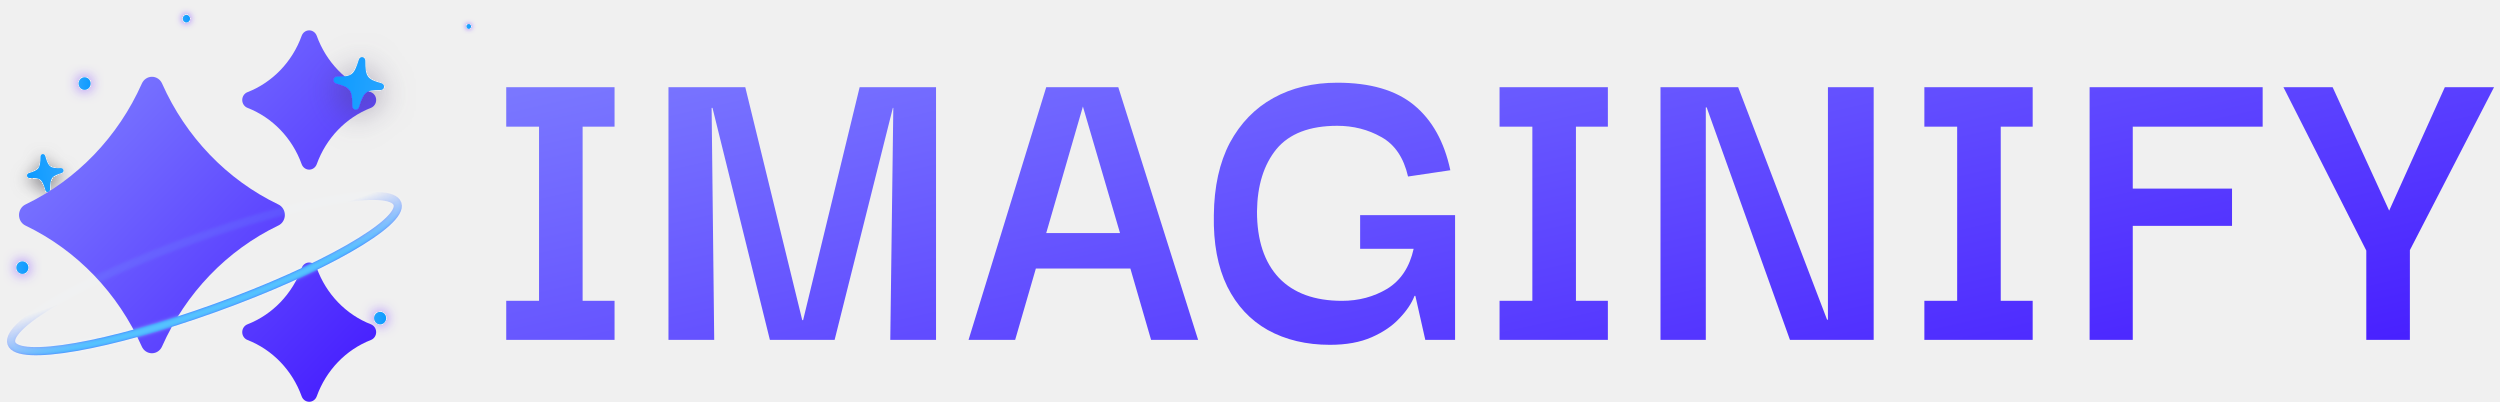
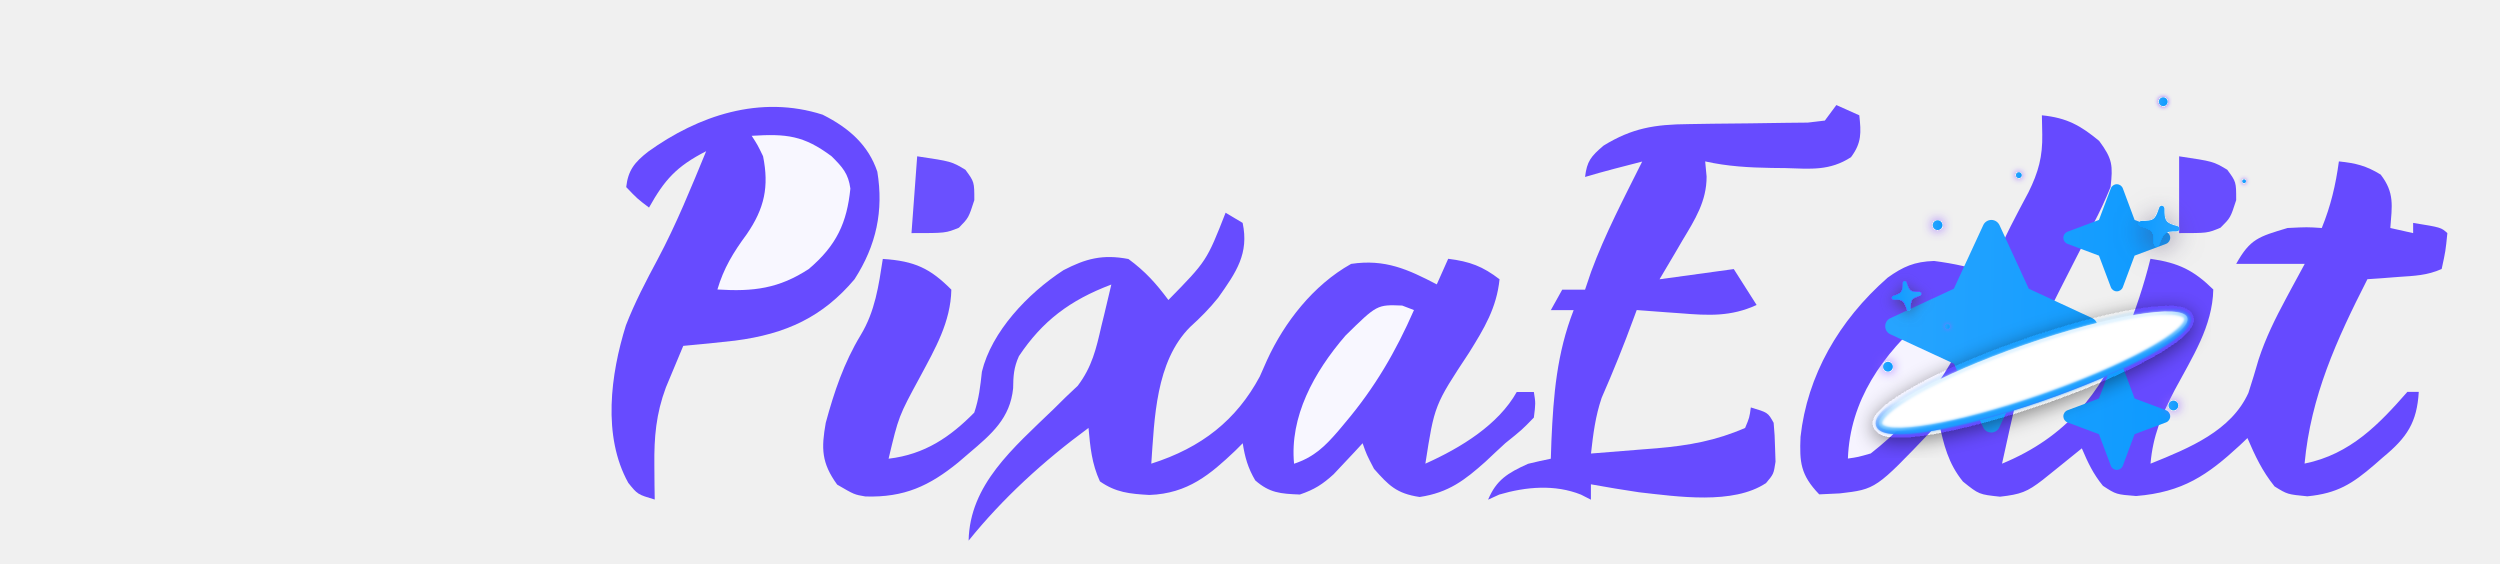
- <svg xmlns="http://www.w3.org/2000/svg" width="168" height="27" viewBox="0 0 168 27" fill="none">
-   <path d="M41.298 20.216V22.84H34.019V20.216H36.223V8.514H34.019V5.86H41.298V8.514H39.152V20.216H41.298ZM44.921 22.84V5.86H50.083L53.911 21.513H53.969L57.768 5.86H62.901V22.84H59.827L60.03 7.247H60.001L56.086 22.84H51.736L47.879 7.247H47.821L47.995 22.84H44.921ZM65.086 22.84L70.306 5.86H75.149L80.514 22.84H77.353L75.961 18.045H69.61L68.218 22.84H65.086ZM72.771 7.157L70.306 15.662H75.265L72.771 7.157ZM89.371 23.172C87.786 23.172 86.394 22.84 85.195 22.177C84.016 21.513 83.107 20.538 82.469 19.251C81.831 17.944 81.532 16.346 81.57 14.456C81.59 12.545 81.947 10.927 82.643 9.6C83.359 8.273 84.335 7.267 85.572 6.584C86.81 5.9 88.24 5.558 89.864 5.558C92.088 5.558 93.808 6.061 95.026 7.066C96.244 8.072 97.056 9.529 97.462 11.44L94.62 11.862C94.33 10.595 93.731 9.71 92.822 9.208C91.933 8.705 90.947 8.454 89.864 8.454C88.008 8.454 86.645 8.976 85.775 10.022C84.925 11.068 84.49 12.465 84.47 14.214C84.47 16.145 84.963 17.632 85.949 18.678C86.935 19.703 88.347 20.216 90.183 20.216C91.305 20.216 92.32 19.945 93.228 19.402C94.137 18.839 94.727 17.944 94.997 16.718H91.401V14.456H97.781V22.84H95.78L95.113 19.884H95.055C94.862 20.387 94.523 20.89 94.04 21.392C93.576 21.895 92.958 22.317 92.184 22.659C91.411 23.001 90.473 23.172 89.371 23.172ZM108.049 20.216V22.84H100.77V20.216H102.974V8.514H100.77V5.86H108.049V8.514H105.903V20.216H108.049ZM122.837 5.86H125.911V22.84H120.285L114.688 7.217H114.63V22.84H111.585V5.86H116.805L122.779 21.483H122.837V5.86ZM136.596 20.216V22.84H129.317V20.216H131.521V8.514H129.317V5.86H136.596V8.514H134.45V20.216H136.596ZM143.322 22.84H140.422V5.86H152.051V8.514H143.322V12.676H149.992V15.179H143.322V22.84ZM159.015 22.84V16.838L153.447 5.86H156.753L160.552 14.154L164.293 5.86H167.599L161.944 16.808V22.84H159.015Z" fill="url(#paint0_linear_2164_2166)" />
-   <g filter="url(#filter0_d_2164_2166)">
-     <path d="M31.499 1.941C31.585 1.941 31.655 1.868 31.655 1.778C31.655 1.688 31.585 1.615 31.499 1.615C31.412 1.615 31.342 1.688 31.342 1.778C31.342 1.868 31.412 1.941 31.499 1.941Z" fill="url(#paint1_linear_2164_2166)" />
-   </g>
-   <g filter="url(#filter1_d_2164_2166)">
-     <path d="M5.684 6.038C5.909 6.038 6.09 5.849 6.09 5.616C6.09 5.383 5.909 5.193 5.684 5.193C5.46 5.193 5.278 5.383 5.278 5.616C5.278 5.849 5.46 6.038 5.684 6.038Z" fill="url(#paint2_linear_2164_2166)" />
-   </g>
-   <g filter="url(#filter2_d_2164_2166)">
-     <path d="M1.502 18.406C1.726 18.406 1.908 18.217 1.908 17.984C1.908 17.751 1.726 17.562 1.502 17.562C1.278 17.562 1.096 17.751 1.096 17.984C1.096 18.217 1.278 18.406 1.502 18.406Z" fill="url(#paint3_linear_2164_2166)" />
-   </g>
-   <g filter="url(#filter3_d_2164_2166)">
-     <path d="M25.543 21.802C25.767 21.802 25.949 21.613 25.949 21.379C25.949 21.146 25.767 20.957 25.543 20.957C25.319 20.957 25.137 21.146 25.137 21.379C25.137 21.613 25.319 21.802 25.543 21.802Z" fill="url(#paint4_linear_2164_2166)" />
-   </g>
-   <g filter="url(#filter4_d_2164_2166)">
-     <path d="M6.528 14.652C6.614 14.652 6.684 14.579 6.684 14.489C6.684 14.399 6.614 14.326 6.528 14.326C6.441 14.326 6.371 14.399 6.371 14.489C6.371 14.579 6.441 14.652 6.528 14.652Z" fill="url(#paint5_linear_2164_2166)" />
-   </g>
-   <g filter="url(#filter5_d_2164_2166)">
-     <path d="M12.524 1.512C12.66 1.512 12.77 1.397 12.77 1.256C12.77 1.115 12.66 1 12.524 1C12.388 1 12.278 1.115 12.278 1.256C12.278 1.397 12.388 1.512 12.524 1.512Z" fill="url(#paint6_linear_2164_2166)" />
-   </g>
-   <g filter="url(#filter6_d_2164_2166)">
-     <path d="M3.228 12.906C3.148 12.919 3.073 12.868 3.049 12.783C2.828 12.029 2.711 11.937 1.985 11.965C1.902 11.967 1.828 11.906 1.816 11.823C1.804 11.739 1.856 11.659 1.936 11.634C2.63 11.42 2.705 11.316 2.722 10.526C2.724 10.438 2.779 10.367 2.857 10.354C2.939 10.342 3.012 10.393 3.038 10.477C3.257 11.231 3.374 11.322 4.099 11.295C4.185 11.293 4.257 11.352 4.269 11.438C4.281 11.521 4.231 11.6 4.149 11.626C3.454 11.842 3.38 11.945 3.365 12.735C3.361 12.824 3.305 12.894 3.228 12.906Z" fill="url(#paint7_linear_2164_2166)" />
-   </g>
-   <path d="M16.63 6.194C16.419 6.276 16.278 6.486 16.278 6.72C16.278 6.954 16.419 7.164 16.63 7.247C18.313 7.903 19.641 9.284 20.272 11.034C20.352 11.254 20.553 11.4 20.778 11.4C21.003 11.4 21.205 11.254 21.285 11.034C21.916 9.284 23.244 7.903 24.927 7.247C25.138 7.164 25.278 6.954 25.278 6.72C25.278 6.486 25.138 6.276 24.927 6.194C23.244 5.537 21.916 4.156 21.285 2.406C21.205 2.186 21.003 2.04 20.778 2.04C20.553 2.04 20.352 2.186 20.272 2.406C19.641 4.156 18.313 5.537 16.63 6.194ZM10.892 5.613C10.771 5.336 10.503 5.16 10.213 5.16C9.922 5.16 9.655 5.336 9.533 5.613C7.936 9.2 5.164 12.082 1.714 13.74C1.447 13.867 1.278 14.145 1.278 14.452C1.278 14.759 1.447 15.032 1.714 15.159C5.163 16.815 7.937 19.698 9.528 23.285C9.65 23.563 9.917 23.739 10.208 23.739C10.499 23.739 10.766 23.563 10.888 23.285C12.482 19.695 15.254 16.812 18.706 15.154C18.974 15.027 19.142 14.749 19.142 14.447C19.142 14.145 18.974 13.867 18.706 13.74C15.257 12.085 12.485 9.2 10.892 5.613ZM20.272 18.006C19.641 19.756 18.313 21.137 16.63 21.794C16.419 21.876 16.278 22.086 16.278 22.32C16.278 22.554 16.419 22.764 16.63 22.846C18.313 23.503 19.641 24.884 20.272 26.634C20.352 26.854 20.553 27 20.778 27C21.003 27 21.205 26.854 21.285 26.634C21.916 24.884 23.244 23.503 24.927 22.846C25.138 22.764 25.278 22.554 25.278 22.32C25.278 22.086 25.138 21.876 24.927 21.794C23.244 21.137 21.916 19.756 21.285 18.006C21.205 17.786 21.003 17.64 20.778 17.64C20.553 17.64 20.352 17.786 20.272 18.006Z" fill="url(#paint8_linear_2164_2166)" />
-   <path d="M12.972 16.086C5.808 18.673 0.343 21.799 0.766 23.067C1.19 24.334 7.341 23.264 14.505 20.677C21.669 18.089 27.133 14.964 26.71 13.696C26.287 12.428 20.136 13.498 12.972 16.086Z" stroke="url(#paint9_linear_2164_2166)" stroke-width="0.549" />
-   <g style="mix-blend-mode:screen" filter="url(#filter7_f_2164_2166)">
-     <path d="M12.972 16.085C5.808 18.673 0.343 21.799 0.766 23.066C1.19 24.334 7.341 23.264 14.505 20.677C21.669 18.089 27.133 14.963 26.71 13.696C26.287 12.428 20.136 13.498 12.972 16.085Z" stroke="url(#paint10_linear_2164_2166)" stroke-width="0.549" />
-   </g>
-   <g filter="url(#filter8_d_2164_2166)">
-     <path d="M23.872 7.362C23.762 7.345 23.683 7.247 23.684 7.126C23.679 6.038 23.559 5.869 22.591 5.606C22.479 5.575 22.405 5.463 22.421 5.348C22.437 5.232 22.536 5.149 22.652 5.148C23.65 5.152 23.789 5.046 24.113 4.009C24.149 3.894 24.248 3.823 24.357 3.839C24.469 3.856 24.547 3.954 24.549 4.076C24.551 5.161 24.67 5.33 25.637 5.593C25.752 5.627 25.825 5.735 25.808 5.853C25.793 5.968 25.696 6.051 25.577 6.051C24.577 6.05 24.441 6.155 24.119 7.192C24.08 7.308 23.979 7.378 23.872 7.362Z" fill="url(#paint11_linear_2164_2166)" />
+ <svg xmlns="http://www.w3.org/2000/svg" xmlns:xlink="http://www.w3.org/1999/xlink" width="333" height="75" viewBox="0 35 333 35" version="1.1">
+   <g class="layer">
+     <rect fill="#ffffff" height="154" id="svg_36" width="344" x="-441.5" y="64.7" />
+     <g id="svg_49">
+       <g id="svg_37" transform="matrix(1 0 0 1 0 0)">
+         <path d="m272,30.36c3.35,0.34 5.13,1.37 7.61,3.41c1.8,2.43 1.83,3.28 1.52,6.14c-0.71,1.73 -1.45,3.33 -2.33,4.99c-0.49,0.97 -0.98,1.94 -1.47,2.91c-0.25,0.49 -0.51,0.99 -0.77,1.5c-6.78,13.27 -6.78,13.27 -9.89,27.45c8.65,-3.57 13.07,-9.4 16.42,-17.1c1.37,-3.34 2.49,-6.72 3.35,-10.19c3.76,0.54 5.76,1.53 8.37,4.09c-0.1,4.92 -2.81,9.03 -5.14,13.39c-1.74,3.33 -2.91,6.13 -3.22,9.81c5.26,-2.11 10.75,-4.39 13.04,-9.43c0.48,-1.48 0.93,-2.97 1.36,-4.46c0.94,-2.87 2.23,-5.47 3.67,-8.15c0.24,-0.46 0.49,-0.91 0.74,-1.38c0.57,-1.06 1.15,-2.12 1.73,-3.19c-3.01,0 -6.02,0 -9.13,0c1.86,-3.34 2.98,-3.62 6.84,-4.78c2.62,-0.13 2.62,-0.13 4.56,0c1.2,-2.95 1.86,-5.75 2.28,-8.87c2.27,0.23 3.66,0.59 5.56,1.75c1.89,2.44 1.51,4.2 1.29,7.12c1.51,0.34 1.51,0.34 3.04,0.68c0,-0.45 0,-0.9 0,-1.36c3.71,0.6 3.71,0.6 4.56,1.36c-0.24,2.39 -0.24,2.39 -0.76,4.78c-1.95,0.87 -3.63,0.91 -5.8,1.06c-1.15,0.09 -1.15,0.09 -2.31,0.18c-0.59,0.04 -1.18,0.08 -1.78,0.12c-4.12,8.08 -7.54,15.61 -8.37,24.56c6.13,-1.24 9.95,-5.29 13.69,-9.55c0.5,0 1,0 1.52,0c-0.24,4.06 -1.55,6.07 -4.8,8.74c-0.37,0.33 -0.75,0.66 -1.13,0.99c-2.91,2.5 -4.91,3.79 -8.91,4.18c-2.66,-0.26 -2.66,-0.26 -4.37,-1.32c-1.66,-2.07 -2.59,-4.07 -3.61,-6.44c-0.34,0.32 -0.68,0.64 -1.03,0.98c-4.28,3.95 -7.59,6.24 -13.8,6.74c-2.66,-0.21 -2.66,-0.21 -4.42,-1.36c-1.32,-1.62 -2.02,-3.13 -2.81,-4.99c-0.48,0.39 -0.95,0.77 -1.45,1.17c-0.62,0.5 -1.24,1 -1.88,1.52c-0.62,0.5 -1.24,1 -1.88,1.51c-2.09,1.61 -2.91,1.92 -5.68,2.24c-2.81,-0.3 -2.81,-0.3 -4.94,-2.01c-1.98,-2.44 -2.56,-4.91 -3.19,-7.85c-0.49,0.53 -0.49,0.53 -1,1.07c-7.42,7.79 -7.42,7.79 -12.21,8.35c-1.36,0.07 -1.36,0.07 -2.75,0.13c-2.51,-2.61 -2.63,-4.31 -2.49,-7.66c0.89,-8.13 5.08,-15.49 11.61,-21.21c2.07,-1.47 3.54,-2.13 6.18,-2.22c2.68,0.35 5,0.85 7.51,1.75c0.21,-0.58 0.4,-1.17 0.62,-1.77c1.22,-3.16 2.84,-6.11 4.45,-9.14c1.33,-2.69 1.88,-4.76 1.83,-7.69c-0.02,-0.85 -0.03,-1.69 -0.05,-2.56z" fill="#664AFF" id="svg_2" />
+         <path d="m163.24,43.33c0.75,0.45 1.51,0.9 2.28,1.36c0.86,4.09 -0.83,6.54 -3.26,9.97c-1.16,1.44 -2.34,2.63 -3.73,3.89c-4.62,4.61 -4.75,12.28 -5.18,18.21c6.74,-2.14 11.35,-5.83 14.45,-11.6c0.33,-0.74 0.66,-1.49 1,-2.26c2.28,-4.93 6.09,-9.91 11.17,-12.75c4.53,-0.68 7.59,0.74 11.41,2.73c0.5,-1.13 1,-2.25 1.52,-3.41c2.91,0.36 4.61,1.02 6.84,2.73c-0.39,3.81 -2.04,6.54 -4.08,9.81c-4.59,6.95 -4.59,6.95 -5.8,14.75c4.74,-2.12 9.73,-5.19 12.17,-9.55c0.75,0 1.51,0 2.28,0c0.24,1.49 0.24,1.49 0,3.41c-1.57,1.62 -1.57,1.62 -3.8,3.41c-0.89,0.82 -1.78,1.64 -2.66,2.48c-2.72,2.42 -4.88,4.11 -8.75,4.69c-3.11,-0.46 -4.14,-1.57 -6.08,-3.75c-1,-1.92 -1,-1.92 -1.52,-3.41c-0.35,0.38 -0.7,0.76 -1.06,1.15c-0.46,0.49 -0.94,0.99 -1.41,1.5c-0.46,0.48 -0.92,0.98 -1.39,1.48c-1.47,1.34 -2.56,2.04 -4.5,2.7c-2.62,-0.1 -4.03,-0.22 -5.94,-1.88c-0.98,-1.66 -1.38,-3.1 -1.67,-4.95c-0.32,0.32 -0.65,0.64 -0.98,0.98c-3.32,3.15 -6.33,5.73 -11.45,5.91c-2.64,-0.15 -4.47,-0.33 -6.59,-1.81c-1.09,-2.37 -1.29,-4.57 -1.52,-7.12c-5.98,4.39 -11.44,9.39 -15.97,15.01c0.15,-7.46 5.91,-12.3 11.32,-17.52c0.52,-0.52 1.06,-1.04 1.6,-1.58c0.8,-0.76 0.8,-0.76 1.62,-1.53c1.9,-2.52 2.46,-4.95 3.13,-7.89c0.13,-0.54 0.27,-1.08 0.4,-1.63c0.32,-1.32 0.63,-2.64 0.94,-3.96c-5.54,2.09 -9.2,4.88 -12.31,9.54c-0.69,1.53 -0.75,2.64 -0.77,4.28c-0.41,3.98 -2.8,6.05 -5.94,8.7c-0.69,0.59 -0.69,0.59 -1.4,1.2c-3.8,3.08 -7.13,4.67 -12.34,4.51c-1.48,-0.25 -1.48,-0.25 -3.76,-1.58c-2.11,-2.91 -2.12,-4.85 -1.52,-8.23c1.1,-4.07 2.42,-8 4.65,-11.68c1.93,-3.18 2.4,-6.61 2.95,-10.15c4.27,0.27 6.33,1.28 9.13,4.09c-0.09,4.31 -2.13,7.81 -4.18,11.64c-2.84,5.23 -2.84,5.23 -4.18,10.88c4.84,-0.57 8.22,-2.91 11.41,-6.14c0.63,-1.84 0.81,-3.54 1.02,-5.45c1.29,-5.31 6.06,-10.39 10.86,-13.52c2.97,-1.54 5.21,-2.15 8.66,-1.49c2.27,1.67 3.7,3.28 5.32,5.46c5.1,-5.2 5.1,-5.2 7.61,-11.6z" fill="#674CFF" id="svg_3" />
+         <path d="m109.6,30.29c3.53,1.77 6.08,4.07 7.26,7.58c0.85,5.19 -0.12,9.8 -3.04,14.33c-4.21,4.99 -9.08,7.29 -15.9,8.17c-2.3,0.27 -4.61,0.49 -6.91,0.7c-0.49,1.18 -0.99,2.36 -1.48,3.54c-0.27,0.66 -0.55,1.32 -0.83,1.99c-1.32,3.54 -1.58,6.63 -1.54,10.38c0.01,0.85 0.01,1.71 0.02,2.59c0.02,0.65 0.02,1.3 0.03,1.97c-2.28,-0.68 -2.28,-0.68 -3.52,-2.22c-3.47,-6.23 -2.35,-14.49 -0.32,-20.98c1.18,-3.04 2.68,-5.91 4.23,-8.8c2.49,-4.67 4.46,-9.55 6.46,-14.4c-3.98,2.03 -5.56,3.84 -7.61,7.51c-1.57,-1.19 -1.57,-1.19 -3.04,-2.73c0.25,-2.22 1.1,-3.3 2.94,-4.73c6.63,-4.76 14.89,-7.61 23.27,-4.9z" fill="#674BFF" id="svg_4" />
+         <path d="m244.62,29c1,0.45 2.01,0.9 3.04,1.36c0.24,2.29 0.34,3.64 -1.11,5.58c-2.84,1.83 -5.32,1.56 -8.73,1.45c-0.61,-0.01 -1.21,-0.01 -1.84,-0.02c-3.03,-0.05 -5.89,-0.21 -8.85,-0.87c0.06,0.67 0.12,1.34 0.19,2.03c0,3.27 -1.53,5.69 -3.23,8.51c-0.29,0.5 -0.58,1 -0.88,1.51c-0.71,1.22 -1.43,2.44 -2.16,3.65c3.26,-0.45 6.53,-0.9 9.89,-1.36c1,1.58 2.01,3.15 3.04,4.78c-3.41,1.58 -6.42,1.41 -10.12,1.11c-0.84,-0.06 -0.84,-0.06 -1.71,-0.12c-1.38,-0.1 -2.76,-0.2 -4.14,-0.31c-0.13,0.35 -0.26,0.71 -0.4,1.08c-1.31,3.58 -2.73,7.1 -4.27,10.61c-0.84,2.48 -1.13,4.84 -1.42,7.42c2.28,-0.18 4.56,-0.36 6.84,-0.55c0.64,-0.05 1.28,-0.1 1.93,-0.15c4.27,-0.37 7.89,-1.02 11.76,-2.71c0.58,-1.39 0.58,-1.39 0.76,-2.73c2.28,0.68 2.28,0.68 3.04,2.05c0.11,1.12 0.17,2.24 0.19,3.37c0.02,0.59 0.04,1.19 0.06,1.81c-0.25,1.64 -0.25,1.64 -1.26,2.84c-4.38,2.93 -11.83,1.8 -16.93,1.23c-2.14,-0.32 -4.27,-0.67 -6.4,-1.06c0,0.68 0,1.35 0,2.05c-0.65,-0.33 -0.65,-0.33 -1.31,-0.67c-3.49,-1.4 -7.35,-1.06 -10.91,-0.01c-0.73,0.34 -0.73,0.34 -1.48,0.68c1.11,-2.62 2.56,-3.53 5.32,-4.78c1.01,-0.25 2.02,-0.47 3.04,-0.68c0.03,-0.8 0.05,-1.6 0.08,-2.42c0.27,-6.03 0.71,-11.61 2.96,-17.37c-1,0 -2.01,0 -3.04,0c0.5,-0.9 1,-1.8 1.52,-2.73c1,0 2.01,0 3.04,0c0.27,-0.79 0.53,-1.58 0.81,-2.39c1.86,-5.04 4.39,-9.84 6.8,-14.67c-2.55,0.65 -5.09,1.3 -7.61,2.05c0.25,-2.07 0.75,-2.72 2.47,-4.18c3.81,-2.33 6.77,-2.82 11.37,-2.86c1.06,-0.01 2.11,-0.03 3.16,-0.05c1.65,-0.02 3.31,-0.04 4.96,-0.05c1.6,-0.01 3.2,-0.04 4.81,-0.07c0.96,-0.01 1.91,-0.02 2.9,-0.03c0.75,-0.09 1.5,-0.18 2.27,-0.27c0.5,-0.68 1,-1.35 1.52,-2.05z" fill="#674BFF" id="svg_5" />
+         <path d="m100.12,33.09c4.63,-0.29 6.94,-0.05 10.65,2.73c1.48,1.47 2.23,2.32 2.5,4.3c-0.46,4.53 -1.82,7.56 -5.54,10.71c-3.96,2.59 -7.35,3.04 -12.17,2.73c0.83,-2.82 2.11,-4.93 3.89,-7.34c2.4,-3.47 3,-6.39 2.19,-10.41c-0.73,-1.51 -0.73,-1.51 -1.52,-2.73z" fill="#F8F7FF" id="svg_6" />
+         <path d="m262.87,54.93c-1,7.57 -7.3,15.5 -13.69,20.47c-1.67,0.48 -1.67,0.48 -3.04,0.68c0.28,-7.68 4.52,-13.85 10.65,-19.11c2.35,-1.54 3.19,-2.05 6.08,-2.05z" fill="#F6F4FF" id="svg_7" />
+         <path d="m186.77,55.7c0.78,0.29 0.78,0.29 1.57,0.6c-2.4,5.48 -5.19,10.31 -9.17,15.01c-0.32,0.38 -0.65,0.76 -0.97,1.16c-1.73,1.99 -3.16,3.41 -5.83,4.3c-0.6,-6.26 2.63,-12.18 6.84,-17.06c4.21,-4.14 4.21,-4.14 7.56,-4.01z" fill="#F8F7FF" id="svg_8" />
+         <path d="m122.17,35.82c4.56,0.68 4.56,0.68 6.42,1.79c1.19,1.62 1.19,1.62 1.19,4.05c-0.76,2.35 -0.76,2.35 -2.05,3.67c-1.76,0.72 -1.76,0.72 -6.32,0.72c0.25,-3.38 0.5,-6.76 0.76,-10.24z" fill="#6A50FF" id="svg_9" />
+         <path d="m290.25,35.82c4.56,0.68 4.56,0.68 6.42,1.79c1.19,1.62 1.19,1.62 1.19,4.05c-0.76,2.35 -0.76,2.35 -2.09,3.67c-1.71,0.72 -1.71,0.72 -5.51,0.72c0,-3.38 0,-6.76 0,-10.24z" fill="#684DFF" id="svg_10" />
+       </g>
+       <use fill="#ffffff" id="svg_47" transform="matrix(1.53654 0 0 1.54021 191.55 -1.56173)" x="-113.13" xlink:href="#svg_34" y="17.78" />
+     </g>
  </g>
  <defs>
-     <filter id="filter0_d_2164_2166" x="31.001" y="1.274" width="0.996" height="1.009" filterUnits="userSpaceOnUse" color-interpolation-filters="sRGB">
-       <feFlood flood-opacity="0" result="BackgroundImageFix" />
-       <feColorMatrix in="SourceAlpha" type="matrix" values="0 0 0 0 0 0 0 0 0 0 0 0 0 0 0 0 0 0 127 0" result="hardAlpha" />
-       <feOffset />
-       <feGaussianBlur stdDeviation="0.171" />
-       <feComposite in2="hardAlpha" operator="out" />
-       <feColorMatrix type="matrix" values="0 0 0 0 0.592 0 0 0 0 0.392 0 0 0 0 1 0 0 0 1 0" />
-       <feBlend mode="normal" in2="BackgroundImageFix" result="effect1_dropShadow_2164_2166" />
-       <feBlend mode="normal" in="SourceGraphic" in2="effect1_dropShadow_2164_2166" result="shape" />
-     </filter>
-     <filter id="filter1_d_2164_2166" x="4.392" y="4.308" width="2.584" height="2.616" filterUnits="userSpaceOnUse" color-interpolation-filters="sRGB">
-       <feFlood flood-opacity="0" result="BackgroundImageFix" />
-       <feColorMatrix in="SourceAlpha" type="matrix" values="0 0 0 0 0 0 0 0 0 0 0 0 0 0 0 0 0 0 127 0" result="hardAlpha" />
-       <feOffset />
-       <feGaussianBlur stdDeviation="0.443" />
-       <feComposite in2="hardAlpha" operator="out" />
-       <feColorMatrix type="matrix" values="0 0 0 0 0.592 0 0 0 0 0.392 0 0 0 0 1 0 0 0 1 0" />
-       <feBlend mode="normal" in2="BackgroundImageFix" result="effect1_dropShadow_2164_2166" />
-       <feBlend mode="normal" in="SourceGraphic" in2="effect1_dropShadow_2164_2166" result="shape" />
-     </filter>
-     <filter id="filter2_d_2164_2166" x="0.21" y="16.676" width="2.584" height="2.616" filterUnits="userSpaceOnUse" color-interpolation-filters="sRGB">
-       <feFlood flood-opacity="0" result="BackgroundImageFix" />
-       <feColorMatrix in="SourceAlpha" type="matrix" values="0 0 0 0 0 0 0 0 0 0 0 0 0 0 0 0 0 0 127 0" result="hardAlpha" />
-       <feOffset />
-       <feGaussianBlur stdDeviation="0.443" />
-       <feComposite in2="hardAlpha" operator="out" />
-       <feColorMatrix type="matrix" values="0 0 0 0 0.592 0 0 0 0 0.392 0 0 0 0 1 0 0 0 1 0" />
-       <feBlend mode="normal" in2="BackgroundImageFix" result="effect1_dropShadow_2164_2166" />
-       <feBlend mode="normal" in="SourceGraphic" in2="effect1_dropShadow_2164_2166" result="shape" />
-     </filter>
-     <filter id="filter3_d_2164_2166" x="24.251" y="20.071" width="2.584" height="2.616" filterUnits="userSpaceOnUse" color-interpolation-filters="sRGB">
-       <feFlood flood-opacity="0" result="BackgroundImageFix" />
-       <feColorMatrix in="SourceAlpha" type="matrix" values="0 0 0 0 0 0 0 0 0 0 0 0 0 0 0 0 0 0 127 0" result="hardAlpha" />
-       <feOffset />
-       <feGaussianBlur stdDeviation="0.443" />
-       <feComposite in2="hardAlpha" operator="out" />
-       <feColorMatrix type="matrix" values="0 0 0 0 0.592 0 0 0 0 0.392 0 0 0 0 1 0 0 0 1 0" />
-       <feBlend mode="normal" in2="BackgroundImageFix" result="effect1_dropShadow_2164_2166" />
-       <feBlend mode="normal" in="SourceGraphic" in2="effect1_dropShadow_2164_2166" result="shape" />
-     </filter>
-     <filter id="filter4_d_2164_2166" x="6.03" y="13.984" width="0.996" height="1.009" filterUnits="userSpaceOnUse" color-interpolation-filters="sRGB">
-       <feFlood flood-opacity="0" result="BackgroundImageFix" />
-       <feColorMatrix in="SourceAlpha" type="matrix" values="0 0 0 0 0 0 0 0 0 0 0 0 0 0 0 0 0 0 127 0" result="hardAlpha" />
-       <feOffset />
-       <feGaussianBlur stdDeviation="0.171" />
-       <feComposite in2="hardAlpha" operator="out" />
-       <feColorMatrix type="matrix" values="0 0 0 0 0.592 0 0 0 0 0.392 0 0 0 0 1 0 0 0 1 0" />
-       <feBlend mode="normal" in2="BackgroundImageFix" result="effect1_dropShadow_2164_2166" />
-       <feBlend mode="normal" in="SourceGraphic" in2="effect1_dropShadow_2164_2166" result="shape" />
-     </filter>
-     <filter id="filter5_d_2164_2166" x="11.742" y="0.463" width="1.565" height="1.585" filterUnits="userSpaceOnUse" color-interpolation-filters="sRGB">
-       <feFlood flood-opacity="0" result="BackgroundImageFix" />
-       <feColorMatrix in="SourceAlpha" type="matrix" values="0 0 0 0 0 0 0 0 0 0 0 0 0 0 0 0 0 0 127 0" result="hardAlpha" />
-       <feOffset />
-       <feGaussianBlur stdDeviation="0.268" />
-       <feComposite in2="hardAlpha" operator="out" />
-       <feColorMatrix type="matrix" values="0 0 0 0 0.592 0 0 0 0 0.392 0 0 0 0 1 0 0 0 1 0" />
-       <feBlend mode="normal" in2="BackgroundImageFix" result="effect1_dropShadow_2164_2166" />
-       <feBlend mode="normal" in="SourceGraphic" in2="effect1_dropShadow_2164_2166" result="shape" />
-     </filter>
-     <filter id="filter6_d_2164_2166" x="0.732" y="9.553" width="4.62" height="4.719" filterUnits="userSpaceOnUse" color-interpolation-filters="sRGB">
-       <feFlood flood-opacity="0" result="BackgroundImageFix" />
-       <feColorMatrix in="SourceAlpha" type="matrix" values="0 0 0 0 0 0 0 0 0 0 0 0 0 0 0 0 0 0 127 0" result="hardAlpha" />
-       <feOffset dy="0.282" />
-       <feGaussianBlur stdDeviation="0.541" />
-       <feComposite in2="hardAlpha" operator="out" />
-       <feColorMatrix type="matrix" values="0 0 0 0 0.221 0 0 0 0 0.21 0 0 0 0 0.242 0 0 0 0.6 0" />
-       <feBlend mode="normal" in2="BackgroundImageFix" result="effect1_dropShadow_2164_2166" />
-       <feBlend mode="normal" in="SourceGraphic" in2="effect1_dropShadow_2164_2166" result="shape" />
-     </filter>
-     <filter id="filter7_f_2164_2166" x="0.216" y="12.631" width="27.044" height="11.499" filterUnits="userSpaceOnUse" color-interpolation-filters="sRGB">
-       <feFlood flood-opacity="0" result="BackgroundImageFix" />
-       <feBlend mode="normal" in="SourceGraphic" in2="BackgroundImageFix" result="shape" />
-       <feGaussianBlur stdDeviation="0.127" result="effect1_foregroundBlur_2164_2166" />
-     </filter>
-     <filter id="filter8_d_2164_2166" x="20.288" y="2.261" width="7.653" height="7.788" filterUnits="userSpaceOnUse" color-interpolation-filters="sRGB">
-       <feFlood flood-opacity="0" result="BackgroundImageFix" />
-       <feColorMatrix in="SourceAlpha" type="matrix" values="0 0 0 0 0 0 0 0 0 0 0 0 0 0 0 0 0 0 127 0" result="hardAlpha" />
-       <feOffset dy="0.555" />
-       <feGaussianBlur stdDeviation="1.065" />
-       <feComposite in2="hardAlpha" operator="out" />
-       <feColorMatrix type="matrix" values="0 0 0 0 0.297 0 0 0 0 0.244 0 0 0 0 0.404 0 0 0 0.6 0" />
-       <feBlend mode="normal" in2="BackgroundImageFix" result="effect1_dropShadow_2164_2166" />
-       <feBlend mode="normal" in="SourceGraphic" in2="effect1_dropShadow_2164_2166" result="shape" />
-     </filter>
-     <linearGradient id="paint0_linear_2164_2166" x1="32.279" y1="-4.2" x2="45.114" y2="53.252" gradientUnits="userSpaceOnUse">
-       <stop stop-color="#868CFF" />
-       <stop offset="1" stop-color="#4318FF" />
-     </linearGradient>
-     <linearGradient id="paint1_linear_2164_2166" x1="31.352" y1="1.761" x2="31.663" y2="1.768" gradientUnits="userSpaceOnUse">
-       <stop stop-color="#26A4FF" />
-       <stop offset="1" stop-color="#0D9AFF" />
-     </linearGradient>
-     <linearGradient id="paint2_linear_2164_2166" x1="5.302" y1="5.572" x2="6.11" y2="5.588" gradientUnits="userSpaceOnUse">
-       <stop stop-color="#26A4FF" />
-       <stop offset="1" stop-color="#0D9AFF" />
-     </linearGradient>
-     <linearGradient id="paint3_linear_2164_2166" x1="1.12" y1="17.94" x2="1.928" y2="17.957" gradientUnits="userSpaceOnUse">
-       <stop stop-color="#26A4FF" />
-       <stop offset="1" stop-color="#0D9AFF" />
-     </linearGradient>
-     <linearGradient id="paint4_linear_2164_2166" x1="25.161" y1="21.336" x2="25.968" y2="21.352" gradientUnits="userSpaceOnUse">
-       <stop stop-color="#26A4FF" />
-       <stop offset="1" stop-color="#0D9AFF" />
-     </linearGradient>
-     <linearGradient id="paint5_linear_2164_2166" x1="6.38" y1="14.472" x2="6.692" y2="14.478" gradientUnits="userSpaceOnUse">
-       <stop stop-color="#26A4FF" />
-       <stop offset="1" stop-color="#0D9AFF" />
-     </linearGradient>
-     <linearGradient id="paint6_linear_2164_2166" x1="12.293" y1="1.229" x2="12.782" y2="1.239" gradientUnits="userSpaceOnUse">
-       <stop stop-color="#26A4FF" />
-       <stop offset="1" stop-color="#0D9AFF" />
-     </linearGradient>
-     <linearGradient id="paint7_linear_2164_2166" x1="4.177" y1="11.317" x2="1.741" y2="11.721" gradientUnits="userSpaceOnUse">
-       <stop stop-color="#26A4FF" />
-       <stop offset="1" stop-color="#0D9AFF" />
-     </linearGradient>
-     <linearGradient id="paint8_linear_2164_2166" x1="1.278" y1="2.04" x2="26.219" y2="26.022" gradientUnits="userSpaceOnUse">
-       <stop stop-color="#868CFF" />
-       <stop offset="1" stop-color="#4318FF" />
-     </linearGradient>
-     <linearGradient id="paint9_linear_2164_2166" x1="1.183" y1="24.803" x2="0.114" y2="21.789" gradientUnits="userSpaceOnUse">
-       <stop stop-color="#3F5FFF" />
-       <stop offset="1" stop-color="#3F5FFF" stop-opacity="0" />
-     </linearGradient>
-     <linearGradient id="paint10_linear_2164_2166" x1="1.183" y1="24.802" x2="0.114" y2="21.789" gradientUnits="userSpaceOnUse">
-       <stop stop-color="#1DA0FF" />
-       <stop offset="1" stop-color="#199FFF" stop-opacity="0.13" />
-     </linearGradient>
-     <linearGradient id="paint11_linear_2164_2166" x1="25.733" y1="5.656" x2="22.352" y2="5.259" gradientUnits="userSpaceOnUse">
-       <stop stop-color="#26A4FF" />
-       <stop offset="1" stop-color="#0D9AFF" />
-     </linearGradient>
+     <symbol height="34" id="svg_34" viewBox="0 0 34 34" width="34">
+       <path d="m18.16,12.64c-0.21,0.08 -0.35,0.28 -0.35,0.51c0,0.22 0.14,0.43 0.35,0.51l2.65,0.99l1,2.65c0.08,0.21 0.28,0.35 0.5,0.35c0.23,0 0.43,-0.14 0.51,-0.35l0.99,-2.65l2.65,-0.99c0.21,-0.08 0.35,-0.29 0.35,-0.51c0,-0.23 -0.14,-0.43 -0.35,-0.51l-2.65,-0.99l-0.99,-2.65c-0.08,-0.21 -0.28,-0.35 -0.51,-0.35c-0.22,0 -0.42,0.14 -0.5,0.35l-1,2.65l-2.65,0.99zm-5.73,-0.56c-0.13,-0.26 -0.39,-0.43 -0.68,-0.43c-0.29,0 -0.56,0.17 -0.68,0.43l-2.48,5.35l-5.34,2.47c-0.27,0.12 -0.44,0.39 -0.44,0.68c0,0.3 0.17,0.56 0.44,0.68l5.35,2.47l2.46,5.35c0.12,0.26 0.39,0.43 0.68,0.43c0.29,0 0.56,-0.17 0.68,-0.43l2.47,-5.35l5.35,-2.47c0.27,-0.12 0.44,-0.39 0.44,-0.68c0,-0.29 -0.17,-0.56 -0.44,-0.68l-5.34,-2.47l-2.47,-5.35zm8.38,14.57l-2.65,0.99c-0.21,0.08 -0.35,0.28 -0.35,0.51c0,0.22 0.14,0.43 0.35,0.51l2.65,0.99l1,2.65c0.08,0.21 0.28,0.35 0.5,0.35c0.23,0 0.43,-0.14 0.51,-0.35l0.99,-2.65l2.65,-0.99c0.21,-0.08 0.35,-0.29 0.35,-0.51c0,-0.23 -0.14,-0.43 -0.35,-0.51l-2.65,-0.99l-0.99,-2.65c-0.08,-0.21 -0.28,-0.35 -0.51,-0.35c-0.22,0 -0.42,0.14 -0.5,0.35l-1,2.65z" fill="url(#svg_22)" />
+       <g filter="url(#svg_33)">
+         <ellipse cx="15.27" cy="24.36" rx="13.73" ry="2.34" stroke="url(#svg_21)" stroke-width="0.55" transform="rotate(160.848 15.2712 24.3615)" />
+         <g filter="url(#svg_32)">
+           <ellipse cx="15.27" cy="24.36" rx="13.73" ry="2.34" stroke="url(#svg_20)" stroke-width="0.55" transform="rotate(160.848 15.2712 24.3615)" />
+         </g>
+       </g>
+       <g filter="url(#svg_31)">
+         <circle cx="26.22" cy="1.72" fill="url(#svg_19)" r="0.37" />
+       </g>
+       <g filter="url(#svg_30)">
+         <circle cx="33.03" cy="8.4" fill="url(#svg_18)" r="0.16" />
+       </g>
+       <g filter="url(#svg_29)">
+         <circle cx="7.22" cy="12.09" fill="url(#svg_17)" r="0.41" />
+       </g>
+       <g filter="url(#svg_28)">
+         <circle cx="3.04" cy="23.98" fill="url(#svg_16)" r="0.41" />
+       </g>
+       <g filter="url(#svg_27)">
+         <circle cx="27.08" cy="27.24" fill="url(#svg_15)" r="0.41" />
+       </g>
+       <g filter="url(#svg_26)">
+         <circle cx="8.06" cy="20.62" fill="url(#svg_14)" r="0.16" />
+       </g>
+       <g filter="url(#svg_25)">
+         <circle cx="14.06" cy="7.89" fill="url(#svg_13)" r="0.25" />
+       </g>
+       <g filter="url(#svg_24)">
+         <path d="m25.63,13.88c-0.11,-0.01 -0.19,-0.11 -0.19,-0.23c0,-1.05 -0.12,-1.22 -1.1,-1.47c-0.11,-0.03 -0.19,-0.14 -0.17,-0.25c0.02,-0.12 0.12,-0.2 0.23,-0.2c1.01,0.01 1.15,-0.1 1.48,-1.1c0.03,-0.11 0.13,-0.18 0.24,-0.17c0.12,0.02 0.19,0.11 0.2,0.23c0,1.06 0.12,1.22 1.1,1.48c0.11,0.03 0.18,0.13 0.17,0.25c-0.02,0.11 -0.11,0.19 -0.23,0.19c-1.01,0 -1.15,0.1 -1.48,1.11c-0.04,0.11 -0.14,0.18 -0.25,0.16z" fill="url(#svg_12)" />
+       </g>
+       <g filter="url(#svg_23)">
+         <path d="m4.8,19.26c-0.08,0.01 -0.16,-0.03 -0.18,-0.12c-0.23,-0.73 -0.34,-0.82 -1.08,-0.79c-0.08,0 -0.16,-0.06 -0.17,-0.14c-0.01,-0.08 0.04,-0.16 0.12,-0.18c0.7,-0.21 0.78,-0.31 0.8,-1.08c0,-0.08 0.05,-0.15 0.13,-0.16c0.09,-0.02 0.16,0.03 0.19,0.12c0.22,0.73 0.34,0.81 1.07,0.79c0.08,0 0.16,0.05 0.17,0.14c0.01,0.08 -0.04,0.15 -0.12,0.18c-0.7,0.21 -0.78,0.31 -0.79,1.08c-0.01,0.08 -0.06,0.15 -0.14,0.16z" fill="url(#svg_11)" />
+       </g>
+       <defs>
+         <filter color-interpolation-filters="sRGB" filterUnits="userSpaceOnUse" height="13.86" id="svg_33" width="29.81" x="0.36" y="17.76">
+           <feFlood flood-opacity="0" result="BackgroundImageFix" />
+           <feColorMatrix in="SourceAlpha" result="hardAlpha" type="matrix" values="0 0 0 0 0 0 0 0 0 0 0 0 0 0 0 0 0 0 127 0" />
+           <feOffset dy="0.33" />
+           <feGaussianBlur stdDeviation="0.82" />
+           <feComposite in2="hardAlpha" operator="out" />
+           <feColorMatrix type="matrix" values="0 0 0 0 0 0 0 0 0 0 0 0 0 0 0 0 0 0 0.45 0" />
+           <feBlend in2="BackgroundImageFix" />
+           <feBlend in="SourceGraphic" in2="effect1_dropShadow_1902_1538" />
+         </filter>
+         <filter color-interpolation-filters="sRGB" filterUnits="userSpaceOnUse" height="11.09" id="svg_32" width="27.05" x="1.75" y="18.81">
+           <feFlood flood-opacity="0" result="BackgroundImageFix" />
+           <feBlend in="SourceGraphic" in2="BackgroundImageFix" />
+           <feGaussianBlur result="effect1_foregroundBlur_1902_1538" stdDeviation="0.13" />
+         </filter>
+         <filter color-interpolation-filters="sRGB" filterUnits="userSpaceOnUse" height="1.42" id="svg_31" width="1.42" x="25.51" y="1.01">
+           <feFlood flood-opacity="0" result="BackgroundImageFix" />
+           <feColorMatrix in="SourceAlpha" result="hardAlpha" type="matrix" values="0 0 0 0 0 0 0 0 0 0 0 0 0 0 0 0 0 0 127 0" />
+           <feOffset />
+           <feGaussianBlur stdDeviation="0.17" />
+           <feComposite in2="hardAlpha" operator="out" />
+           <feColorMatrix type="matrix" values="0 0 0 0 0.592 0 0 0 0 0.392 0 0 0 0 1 0 0 0 1 0" />
+           <feBlend in2="BackgroundImageFix" />
+           <feBlend in="SourceGraphic" in2="effect1_dropShadow_1902_1538" />
+         </filter>
+         <filter color-interpolation-filters="sRGB" filterUnits="userSpaceOnUse" height="1" id="svg_30" width="1" x="32.53" y="7.9">
+           <feFlood flood-opacity="0" result="BackgroundImageFix" />
+           <feColorMatrix in="SourceAlpha" result="hardAlpha" type="matrix" values="0 0 0 0 0 0 0 0 0 0 0 0 0 0 0 0 0 0 127 0" />
+           <feOffset />
+           <feGaussianBlur stdDeviation="0.17" />
+           <feComposite in2="hardAlpha" operator="out" />
+           <feColorMatrix type="matrix" values="0 0 0 0 0.592 0 0 0 0 0.392 0 0 0 0 1 0 0 0 1 0" />
+           <feBlend in2="BackgroundImageFix" />
+           <feBlend in="SourceGraphic" in2="effect1_dropShadow_1902_1538" />
+         </filter>
+         <filter color-interpolation-filters="sRGB" filterUnits="userSpaceOnUse" height="2.58" id="svg_29" width="2.58" x="5.93" y="10.79">
+           <feFlood flood-opacity="0" result="BackgroundImageFix" />
+           <feColorMatrix in="SourceAlpha" result="hardAlpha" type="matrix" values="0 0 0 0 0 0 0 0 0 0 0 0 0 0 0 0 0 0 127 0" />
+           <feOffset />
+           <feGaussianBlur stdDeviation="0.44" />
+           <feComposite in2="hardAlpha" operator="out" />
+           <feColorMatrix type="matrix" values="0 0 0 0 0.592 0 0 0 0 0.392 0 0 0 0 1 0 0 0 1 0" />
+           <feBlend in2="BackgroundImageFix" />
+           <feBlend in="SourceGraphic" in2="effect1_dropShadow_1902_1538" />
+         </filter>
+         <filter color-interpolation-filters="sRGB" filterUnits="userSpaceOnUse" height="2.58" id="svg_28" width="2.58" x="1.74" y="22.69">
+           <feFlood flood-opacity="0" result="BackgroundImageFix" />
+           <feColorMatrix in="SourceAlpha" result="hardAlpha" type="matrix" values="0 0 0 0 0 0 0 0 0 0 0 0 0 0 0 0 0 0 127 0" />
+           <feOffset />
+           <feGaussianBlur stdDeviation="0.44" />
+           <feComposite in2="hardAlpha" operator="out" />
+           <feColorMatrix type="matrix" values="0 0 0 0 0.592 0 0 0 0 0.392 0 0 0 0 1 0 0 0 1 0" />
+           <feBlend in2="BackgroundImageFix" />
+           <feBlend in="SourceGraphic" in2="effect1_dropShadow_1902_1538" />
+         </filter>
+         <filter color-interpolation-filters="sRGB" filterUnits="userSpaceOnUse" height="2.58" id="svg_27" width="2.58" x="25.78" y="25.95">
+           <feFlood flood-opacity="0" result="BackgroundImageFix" />
+           <feColorMatrix in="SourceAlpha" result="hardAlpha" type="matrix" values="0 0 0 0 0 0 0 0 0 0 0 0 0 0 0 0 0 0 127 0" />
+           <feOffset />
+           <feGaussianBlur stdDeviation="0.44" />
+           <feComposite in2="hardAlpha" operator="out" />
+           <feColorMatrix type="matrix" values="0 0 0 0 0.592 0 0 0 0 0.392 0 0 0 0 1 0 0 0 1 0" />
+           <feBlend in2="BackgroundImageFix" />
+           <feBlend in="SourceGraphic" in2="effect1_dropShadow_1902_1538" />
+         </filter>
+         <filter color-interpolation-filters="sRGB" filterUnits="userSpaceOnUse" height="1" id="svg_26" width="1" x="7.56" y="20.12">
+           <feFlood flood-opacity="0" result="BackgroundImageFix" />
+           <feColorMatrix in="SourceAlpha" result="hardAlpha" type="matrix" values="0 0 0 0 0 0 0 0 0 0 0 0 0 0 0 0 0 0 127 0" />
+           <feOffset />
+           <feGaussianBlur stdDeviation="0.17" />
+           <feComposite in2="hardAlpha" operator="out" />
+           <feColorMatrix type="matrix" values="0 0 0 0 0.592 0 0 0 0 0.392 0 0 0 0 1 0 0 0 1 0" />
+           <feBlend in2="BackgroundImageFix" />
+           <feBlend in="SourceGraphic" in2="effect1_dropShadow_1902_1538" />
+         </filter>
+         <filter color-interpolation-filters="sRGB" filterUnits="userSpaceOnUse" height="1.57" id="svg_25" width="1.57" x="13.27" y="7.11">
+           <feFlood flood-opacity="0" result="BackgroundImageFix" />
+           <feColorMatrix in="SourceAlpha" result="hardAlpha" type="matrix" values="0 0 0 0 0 0 0 0 0 0 0 0 0 0 0 0 0 0 127 0" />
+           <feOffset />
+           <feGaussianBlur stdDeviation="0.27" />
+           <feComposite in2="hardAlpha" operator="out" />
+           <feColorMatrix type="matrix" values="0 0 0 0 0.592 0 0 0 0 0.392 0 0 0 0 1 0 0 0 1 0" />
+           <feBlend in2="BackgroundImageFix" />
+           <feBlend in="SourceGraphic" in2="effect1_dropShadow_1902_1538" />
+         </filter>
+         <filter color-interpolation-filters="sRGB" filterUnits="userSpaceOnUse" height="7.68" id="svg_24" width="7.68" x="22.04" y="8.89">
+           <feFlood flood-opacity="0" result="BackgroundImageFix" />
+           <feColorMatrix in="SourceAlpha" result="hardAlpha" type="matrix" values="0 0 0 0 0 0 0 0 0 0 0 0 0 0 0 0 0 0 127 0" />
+           <feOffset dy="0.55" />
+           <feGaussianBlur stdDeviation="1.07" />
+           <feComposite in2="hardAlpha" operator="out" />
+           <feColorMatrix type="matrix" values="0 0 0 0 0.297 0 0 0 0 0.244 0 0 0 0 0.404 0 0 0 0.6 0" />
+           <feBlend in2="BackgroundImageFix" />
+           <feBlend in="SourceGraphic" in2="effect1_dropShadow_1902_1538" />
+         </filter>
+         <filter color-interpolation-filters="sRGB" filterUnits="userSpaceOnUse" height="4.64" id="svg_23" width="4.64" x="2.29" y="15.98">
+           <feFlood flood-opacity="0" result="BackgroundImageFix" />
+           <feColorMatrix in="SourceAlpha" result="hardAlpha" type="matrix" values="0 0 0 0 0 0 0 0 0 0 0 0 0 0 0 0 0 0 127 0" />
+           <feOffset dy="0.28" />
+           <feGaussianBlur stdDeviation="0.54" />
+           <feComposite in2="hardAlpha" operator="out" />
+           <feColorMatrix type="matrix" values="0 0 0 0 0.221 0 0 0 0 0.21 0 0 0 0 0.242 0 0 0 0.6 0" />
+           <feBlend in2="BackgroundImageFix" />
+           <feBlend in="SourceGraphic" in2="effect1_dropShadow_1902_1538" />
+         </filter>
+         <linearGradient gradientUnits="userSpaceOnUse" id="svg_22" x1="3.52" x2="27.38" y1="19.41" y2="19.91">
+           <stop stop-color="#26A4FF" />
+           <stop offset="1" stop-color="#0D9AFF" />
+         </linearGradient>
+         <linearGradient gradientUnits="userSpaceOnUse" id="svg_21" x1="29.16" x2="29.14" y1="22.65" y2="25.74">
+           <stop stop-color="#3F5FFF" />
+           <stop offset="1" stop-color="#3F5FFF" stop-opacity="0" />
+         </linearGradient>
+         <linearGradient gradientUnits="userSpaceOnUse" id="svg_20" x1="29.16" x2="29.14" y1="22.65" y2="25.74">
+           <stop stop-color="#1DA0FF" />
+           <stop offset="1" stop-color="#199FFF" stop-opacity="0.13" />
+         </linearGradient>
+         <linearGradient gradientUnits="userSpaceOnUse" id="svg_19" x1="25.88" x2="26.61" y1="1.68" y2="1.7">
+           <stop stop-color="#26A4FF" />
+           <stop offset="1" stop-color="#0D9AFF" />
+         </linearGradient>
+         <linearGradient gradientUnits="userSpaceOnUse" id="svg_18" x1="32.88" x2="33.2" y1="8.38" y2="8.39">
+           <stop stop-color="#26A4FF" />
+           <stop offset="1" stop-color="#0D9AFF" />
+         </linearGradient>
+         <linearGradient gradientUnits="userSpaceOnUse" id="svg_17" x1="6.84" x2="7.64" y1="12.04" y2="12.06">
+           <stop stop-color="#26A4FF" />
+           <stop offset="1" stop-color="#0D9AFF" />
+         </linearGradient>
+         <linearGradient gradientUnits="userSpaceOnUse" id="svg_16" x1="2.65" x2="3.46" y1="23.94" y2="23.95">
+           <stop stop-color="#26A4FF" />
+           <stop offset="1" stop-color="#0D9AFF" />
+         </linearGradient>
+         <linearGradient gradientUnits="userSpaceOnUse" id="svg_15" x1="26.69" x2="27.5" y1="27.2" y2="27.22">
+           <stop stop-color="#26A4FF" />
+           <stop offset="1" stop-color="#0D9AFF" />
+         </linearGradient>
+         <linearGradient gradientUnits="userSpaceOnUse" id="svg_14" x1="7.91" x2="8.22" y1="20.6" y2="20.61">
+           <stop stop-color="#26A4FF" />
+           <stop offset="1" stop-color="#0D9AFF" />
+         </linearGradient>
+         <linearGradient gradientUnits="userSpaceOnUse" id="svg_13" x1="13.83" x2="14.31" y1="7.87" y2="7.88">
+           <stop stop-color="#26A4FF" />
+           <stop offset="1" stop-color="#0D9AFF" />
+         </linearGradient>
+         <linearGradient gradientUnits="userSpaceOnUse" id="svg_12" x1="27.51" x2="24.1" y1="12.23" y2="11.81">
+           <stop stop-color="#26A4FF" />
+           <stop offset="1" stop-color="#0D9AFF" />
+         </linearGradient>
+         <linearGradient gradientUnits="userSpaceOnUse" id="svg_11" x1="5.76" x2="3.3" y1="17.72" y2="18.14">
+           <stop stop-color="#26A4FF" />
+           <stop offset="1" stop-color="#0D9AFF" />
+         </linearGradient>
+       </defs>
+     </symbol>
  </defs>
</svg>
